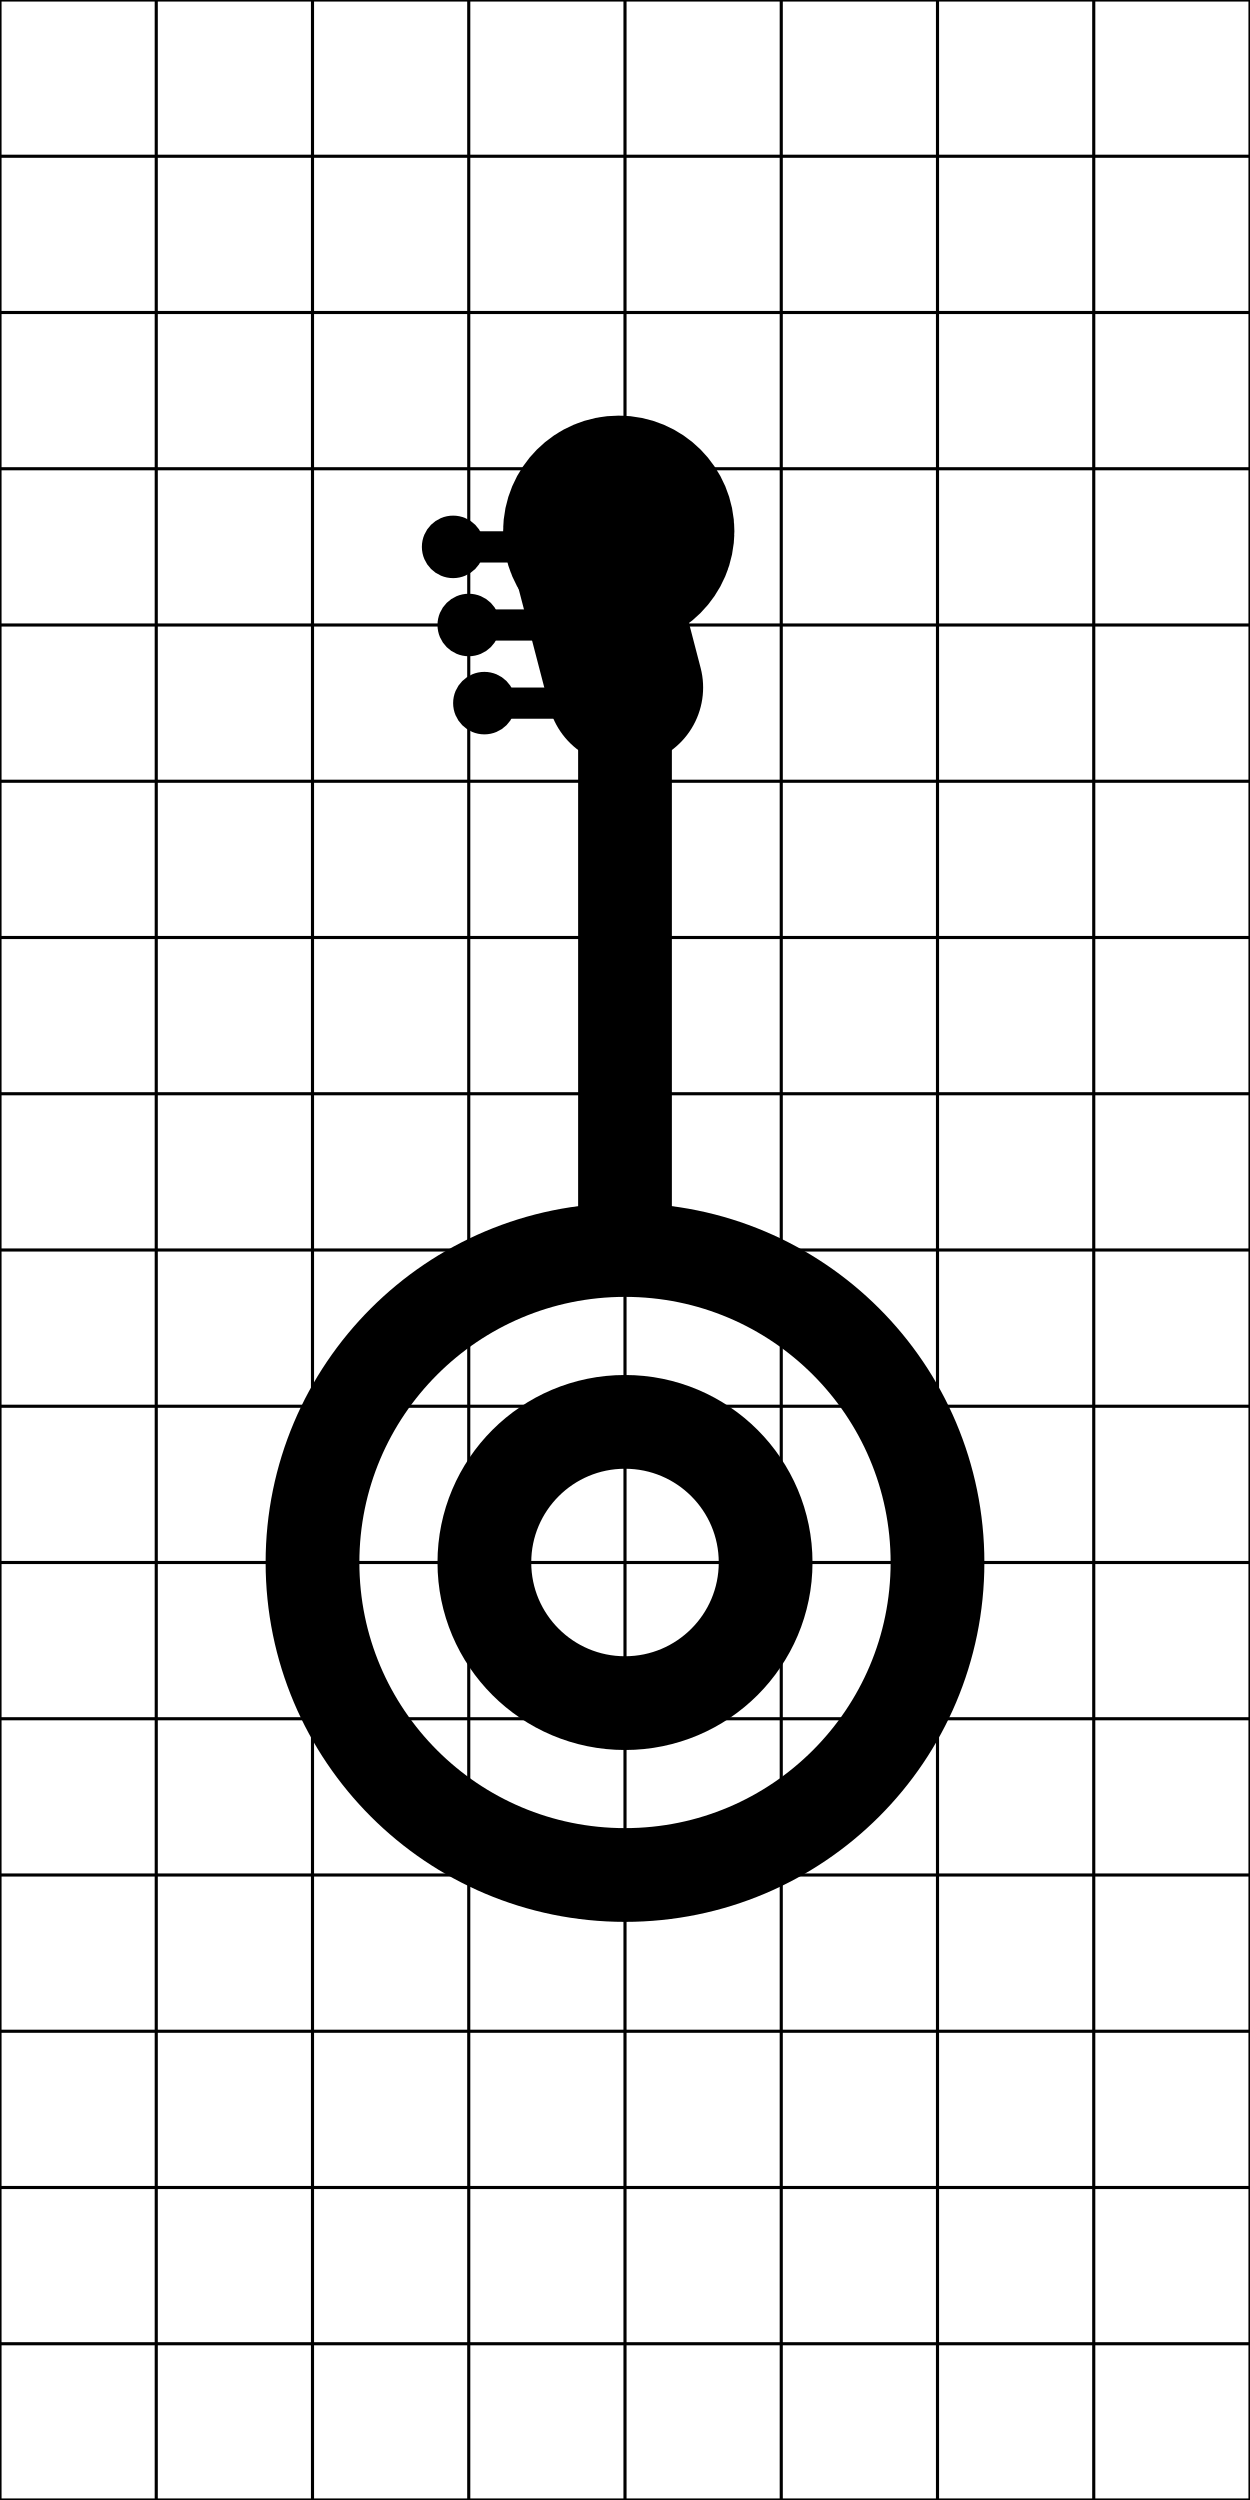
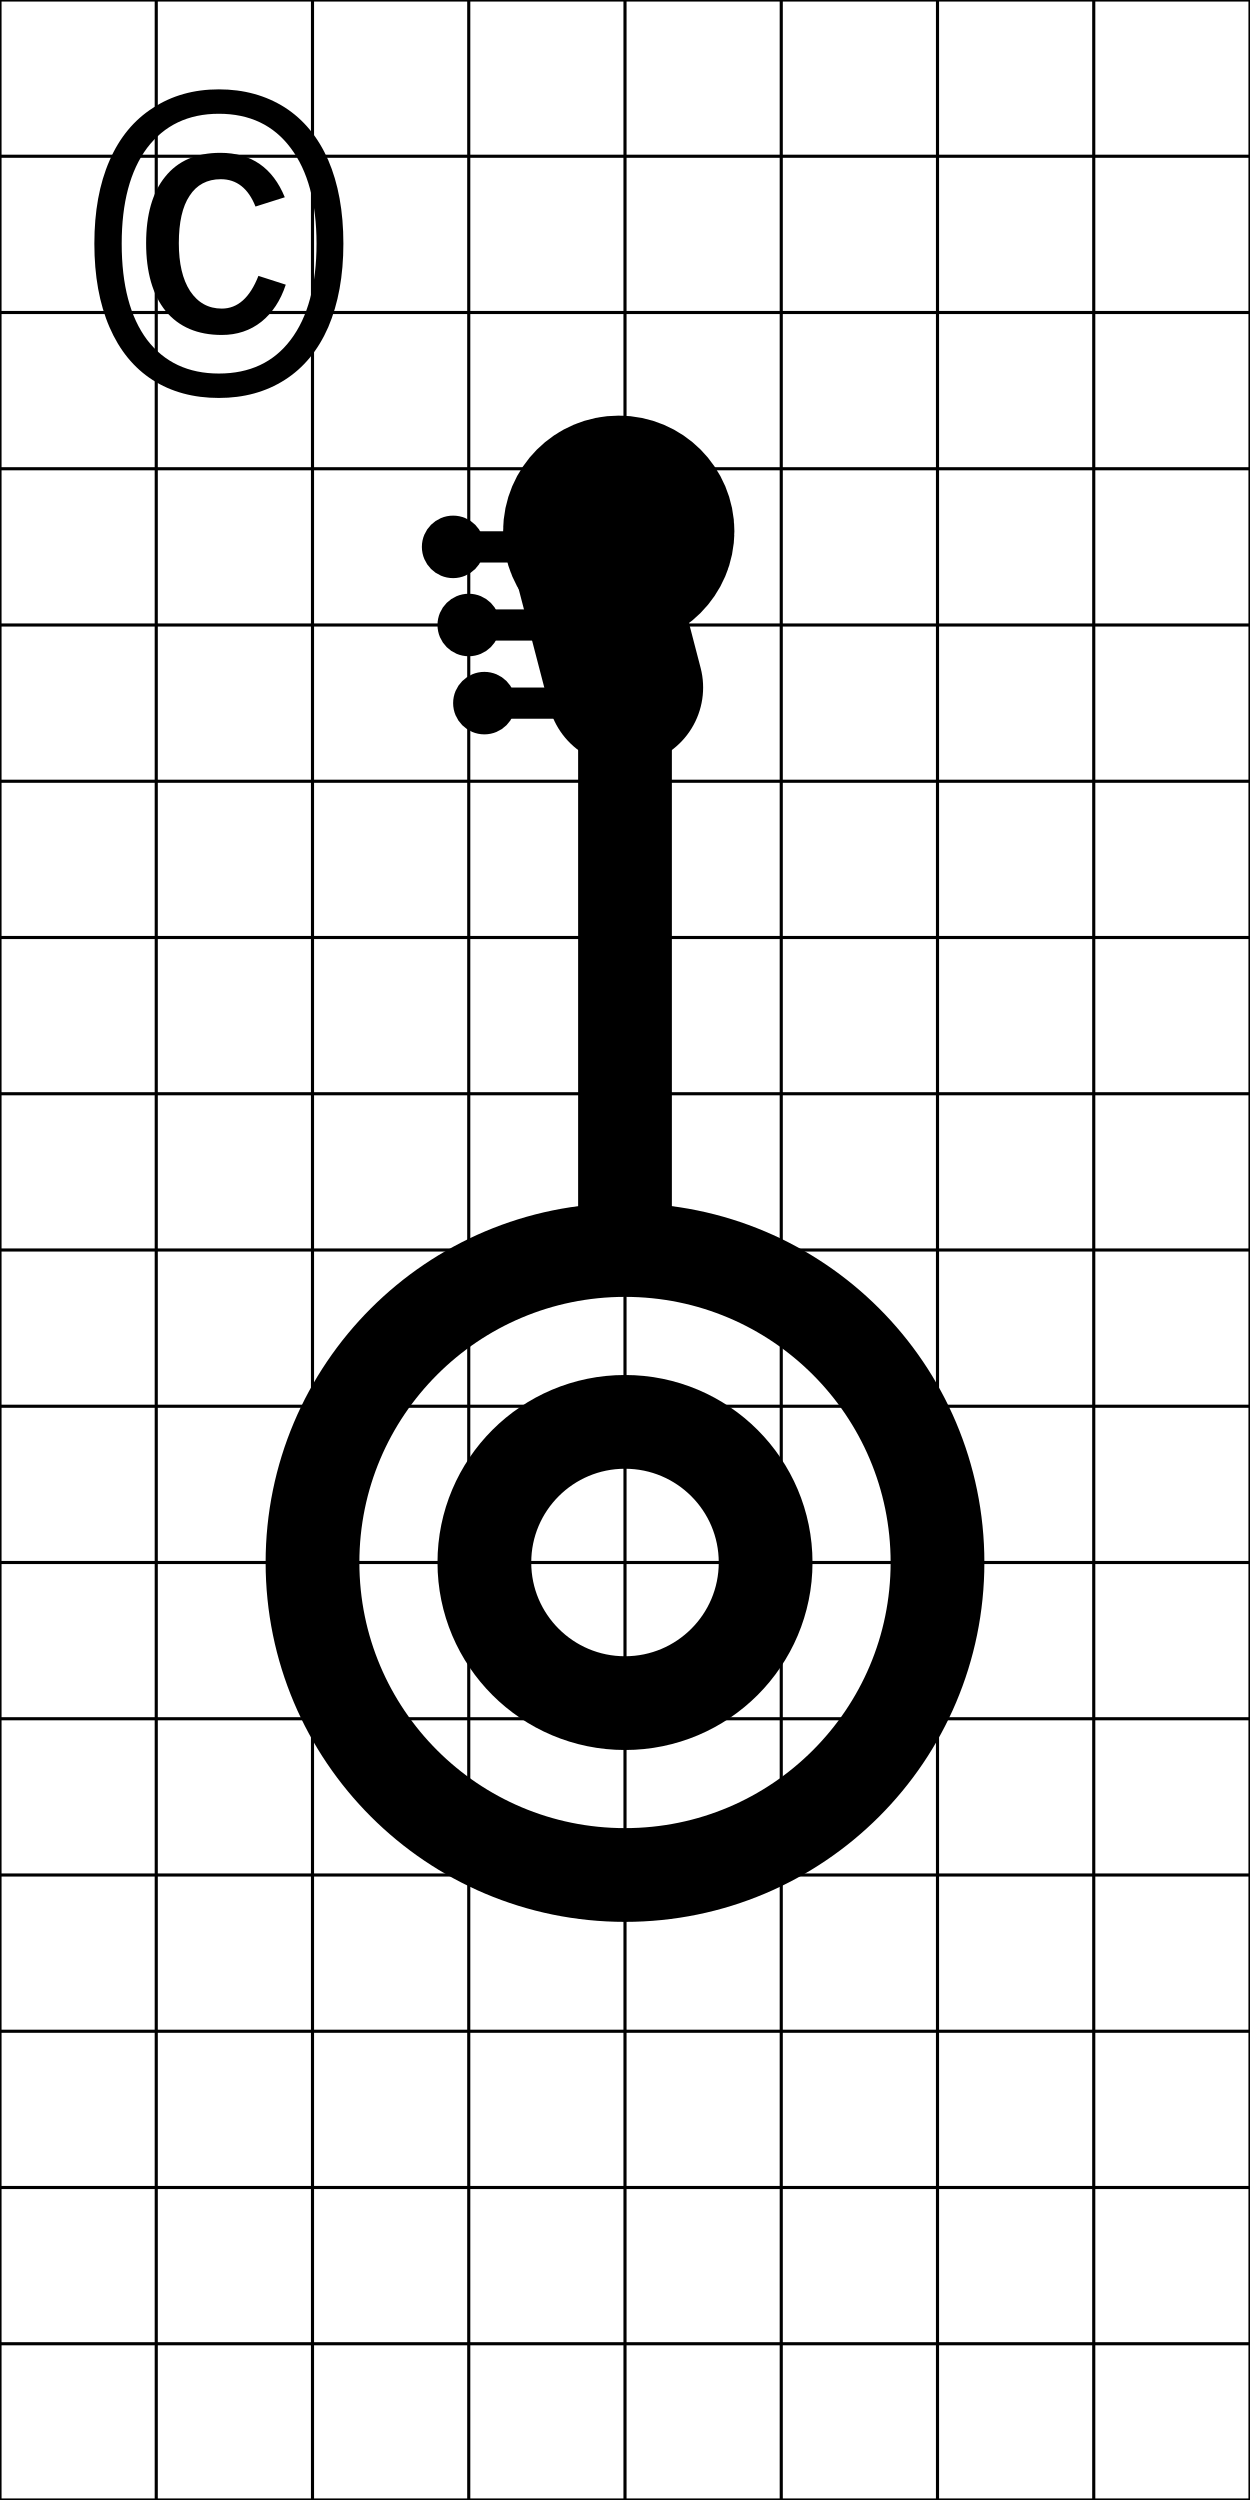
<svg xmlns="http://www.w3.org/2000/svg" width="160" height="320" viewBox="-20 0 40 20">
+   <text text-anchor="middle" style="font: bold 14px Verdana,Courier New; fill:#000;align:center;" x="-13" y="-17">
+         ©
+     </text>
  <g style="fill:#582400;stroke:#000;stroke-width:3;stroke-linecap:round;stroke-linejoin:round;fill:transparent;">
    <ellipse rx="10" ry="10" cx="0" cy="20" style="fill:transparent;" />
    <ellipse rx="4.5" ry="4.5" cx="0" cy="20" style="fill:#D39C75;fill:transparent;" />
  </g>
  <g style="stroke:#000;stroke-width:3;fill:#000;">
    <line x1="0" y1="10" x2="0" y2="-10" />
  </g>
  <g style="stroke:#000;stroke-width:5;stroke-linecap:round;fill:#000;stroke-linejoin:round;">
    <line x1="0" y1="-8" x2="-1.3" y2="-13" />
    <ellipse rx="1.2" ry="1.2" cx="-0.2" cy="-13" />
  </g>
  <g style="stroke:#000;stroke-width:1;fill:#000;stroke-linecap:round;">
    <line x1="0" y1="-12.5" x2="-5.5" y2="-12.5" />
    <ellipse rx="0.5" ry="0.5" cx="-5.5" cy="-12.5" />
    <line x1="0" y1="-10" x2="-5" y2="-10" />
    <ellipse rx="0.5" ry="0.5" cx="-5" cy="-10" />
    <line x1="0" y1="-7.5" x2="-4.5" y2="-7.5" />
    <ellipse rx="0.5" ry="0.5" cx="-4.5" cy="-7.5" />
  </g>
  <g style="stroke:#000;stroke-width:0.1;fill:transparent;">
    <line x1="0" y1="-105" x2="0" y2="105" />
    <line x1="5" y1="-105" x2="5" y2="105" />
    <line x1="10" y1="-105" x2="10" y2="105" />
    <line x1="15" y1="-105" x2="15" y2="105" />
    <line x1="20" y1="-105" x2="20" y2="105" />
    <line x1="25" y1="-105" x2="25" y2="105" />
    <line x1="30" y1="-105" x2="30" y2="105" />
    <line x1="35" y1="-105" x2="35" y2="105" />
    <line x1="40" y1="-105" x2="40" y2="105" />
    <line x1="45" y1="-105" x2="45" y2="105" />
    <line x1="50" y1="-105" x2="50" y2="105" />
    <line x1="55" y1="-105" x2="55" y2="105" />
    <line x1="60" y1="-105" x2="60" y2="105" />
    <line x1="65" y1="-105" x2="65" y2="105" />
    <line x1="70" y1="-105" x2="70" y2="105" />
    <line x1="75" y1="-105" x2="75" y2="105" />
    <line x1="80" y1="-105" x2="80" y2="105" />
    <line x1="85" y1="-105" x2="85" y2="105" />
    <line x1="90" y1="-105" x2="90" y2="105" />
    <line x1="95" y1="-105" x2="95" y2="105" />
    <line x1="100" y1="-105" x2="100" y2="105" />
    <line x1="-5" y1="-105" x2="-5" y2="105" />
    <line x1="-10" y1="-105" x2="-10" y2="105" />
    <line x1="-15" y1="-105" x2="-15" y2="105" />
    <line x1="-20" y1="-105" x2="-20" y2="105" />
    <line x1="-25" y1="-105" x2="-25" y2="105" />
    <line x1="-30" y1="-105" x2="-30" y2="105" />
    <line x1="-35" y1="-105" x2="-35" y2="105" />
    <line x1="-40" y1="-105" x2="-40" y2="105" />
    <line x1="-45" y1="-105" x2="-45" y2="105" />
    <line x1="-50" y1="-105" x2="-50" y2="105" />
    <line x1="-55" y1="-105" x2="-55" y2="105" />
    <line x1="-60" y1="-105" x2="-60" y2="105" />
    <line x1="-65" y1="-105" x2="-65" y2="105" />
    <line x1="-70" y1="-105" x2="-70" y2="105" />
    <line x1="-75" y1="-105" x2="-75" y2="105" />
    <line x1="-80" y1="-105" x2="-80" y2="105" />
    <line x1="-85" y1="-105" x2="-85" y2="105" />
    <line x1="-90" y1="-105" x2="-90" y2="105" />
    <line x1="-95" y1="-105" x2="-95" y2="105" />
    <line x1="-100" y1="-105" x2="-100" y2="105" />
    <line x1="-105" y1="0" x2="105" y2="0" />
    <line x1="-105" y1="5" x2="105" y2="5" />
    <line x1="-105" y1="10" x2="105" y2="10" />
    <line x1="-105" y1="15" x2="105" y2="15" />
    <line x1="-105" y1="20" x2="105" y2="20" />
    <line x1="-105" y1="25" x2="105" y2="25" />
    <line x1="-105" y1="30" x2="105" y2="30" />
    <line x1="-105" y1="35" x2="105" y2="35" />
    <line x1="-105" y1="40" x2="105" y2="40" />
    <line x1="-105" y1="45" x2="105" y2="45" />
    <line x1="-105" y1="50" x2="105" y2="50" />
    <line x1="-105" y1="55" x2="105" y2="55" />
    <line x1="-105" y1="60" x2="105" y2="60" />
    <line x1="-105" y1="65" x2="105" y2="65" />
    <line x1="-105" y1="70" x2="105" y2="70" />
    <line x1="-105" y1="75" x2="105" y2="75" />
    <line x1="-105" y1="80" x2="105" y2="80" />
    <line x1="-105" y1="85" x2="105" y2="85" />
    <line x1="-105" y1="90" x2="105" y2="90" />
    <line x1="-105" y1="95" x2="105" y2="95" />
    <line x1="-105" y1="100" x2="105" y2="100" />
    <line x1="-105" y1="-5" x2="105" y2="-5" />
    <line x1="-105" y1="-10" x2="105" y2="-10" />
    <line x1="-105" y1="-15" x2="105" y2="-15" />
    <line x1="-105" y1="-20" x2="105" y2="-20" />
    <line x1="-105" y1="-25" x2="105" y2="-25" />
    <line x1="-105" y1="-30" x2="105" y2="-30" />
    <line x1="-105" y1="-35" x2="105" y2="-35" />
    <line x1="-105" y1="-40" x2="105" y2="-40" />
    <line x1="-105" y1="-45" x2="105" y2="-45" />
    <line x1="-105" y1="-50" x2="105" y2="-50" />
    <line x1="-105" y1="-55" x2="105" y2="-55" />
    <line x1="-105" y1="-60" x2="105" y2="-60" />
    <line x1="-105" y1="-65" x2="105" y2="-65" />
    <line x1="-105" y1="-70" x2="105" y2="-70" />
    <line x1="-105" y1="-75" x2="105" y2="-75" />
    <line x1="-105" y1="-80" x2="105" y2="-80" />
    <line x1="-105" y1="-85" x2="105" y2="-85" />
    <line x1="-105" y1="-90" x2="105" y2="-90" />
    <line x1="-105" y1="-95" x2="105" y2="-95" />
    <line x1="-105" y1="-100" x2="105" y2="-100" />
    <circle cx="0" cy="0" r="100" />
  </g>
</svg>
